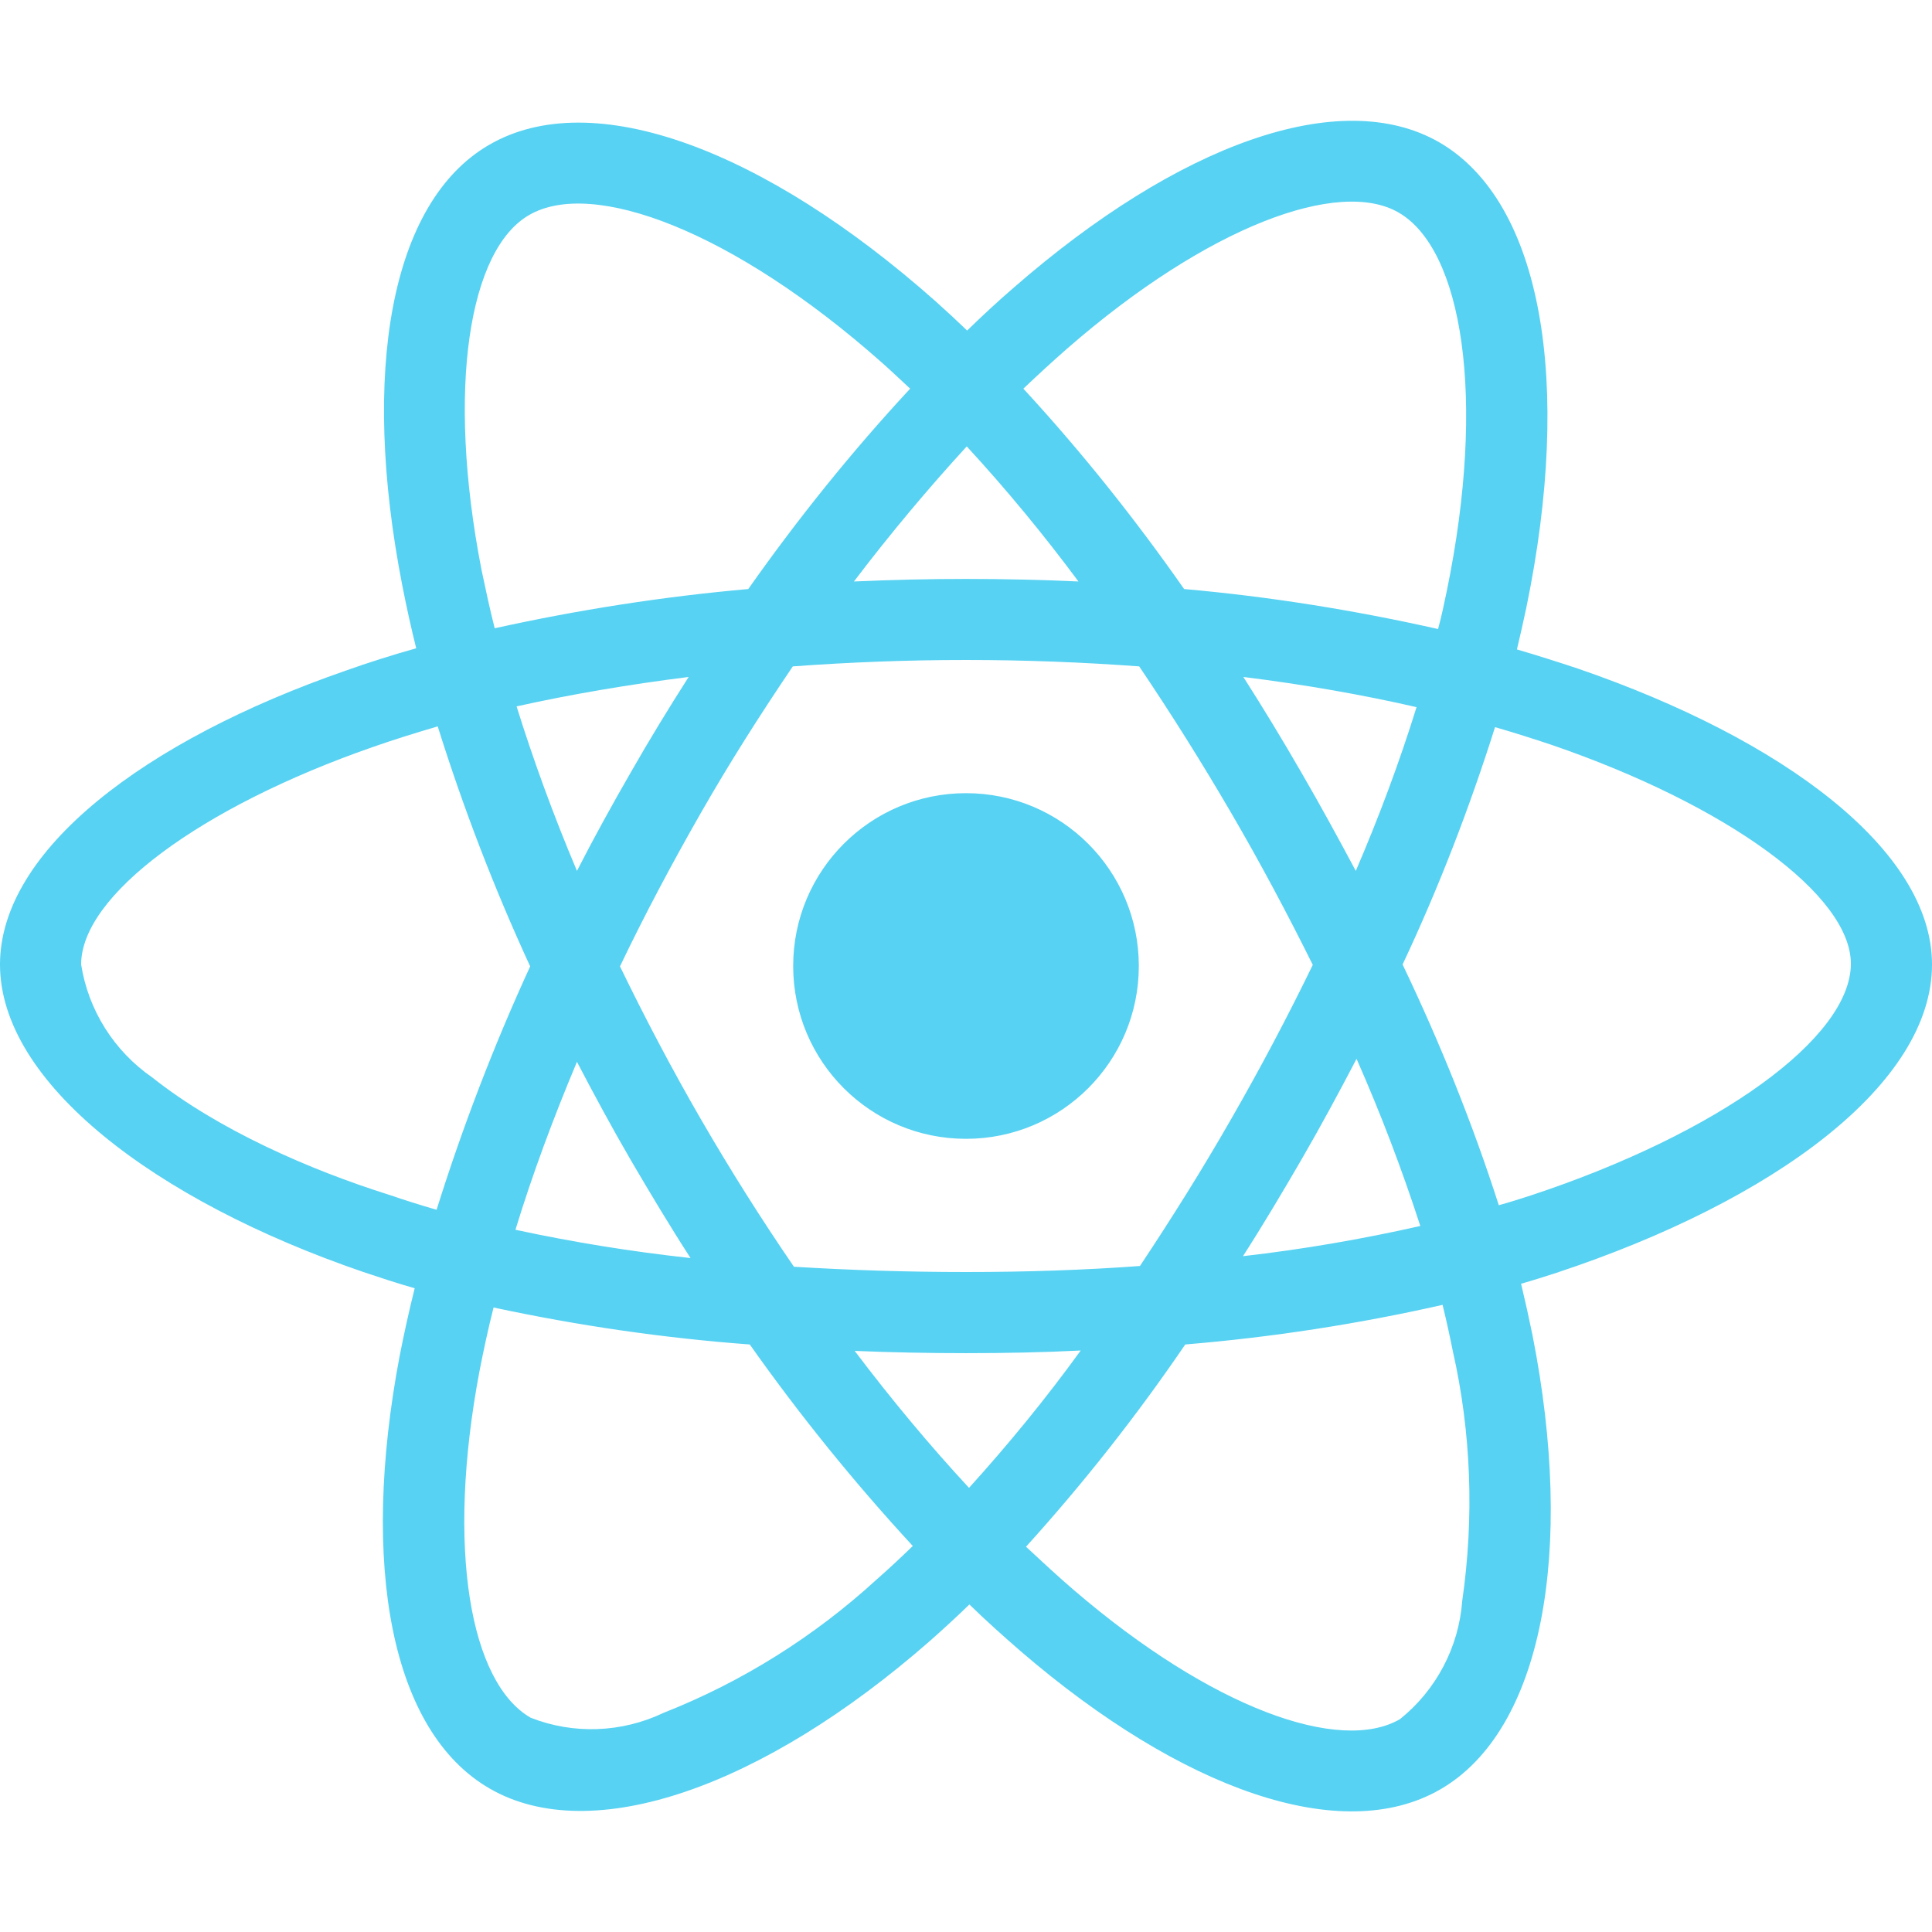
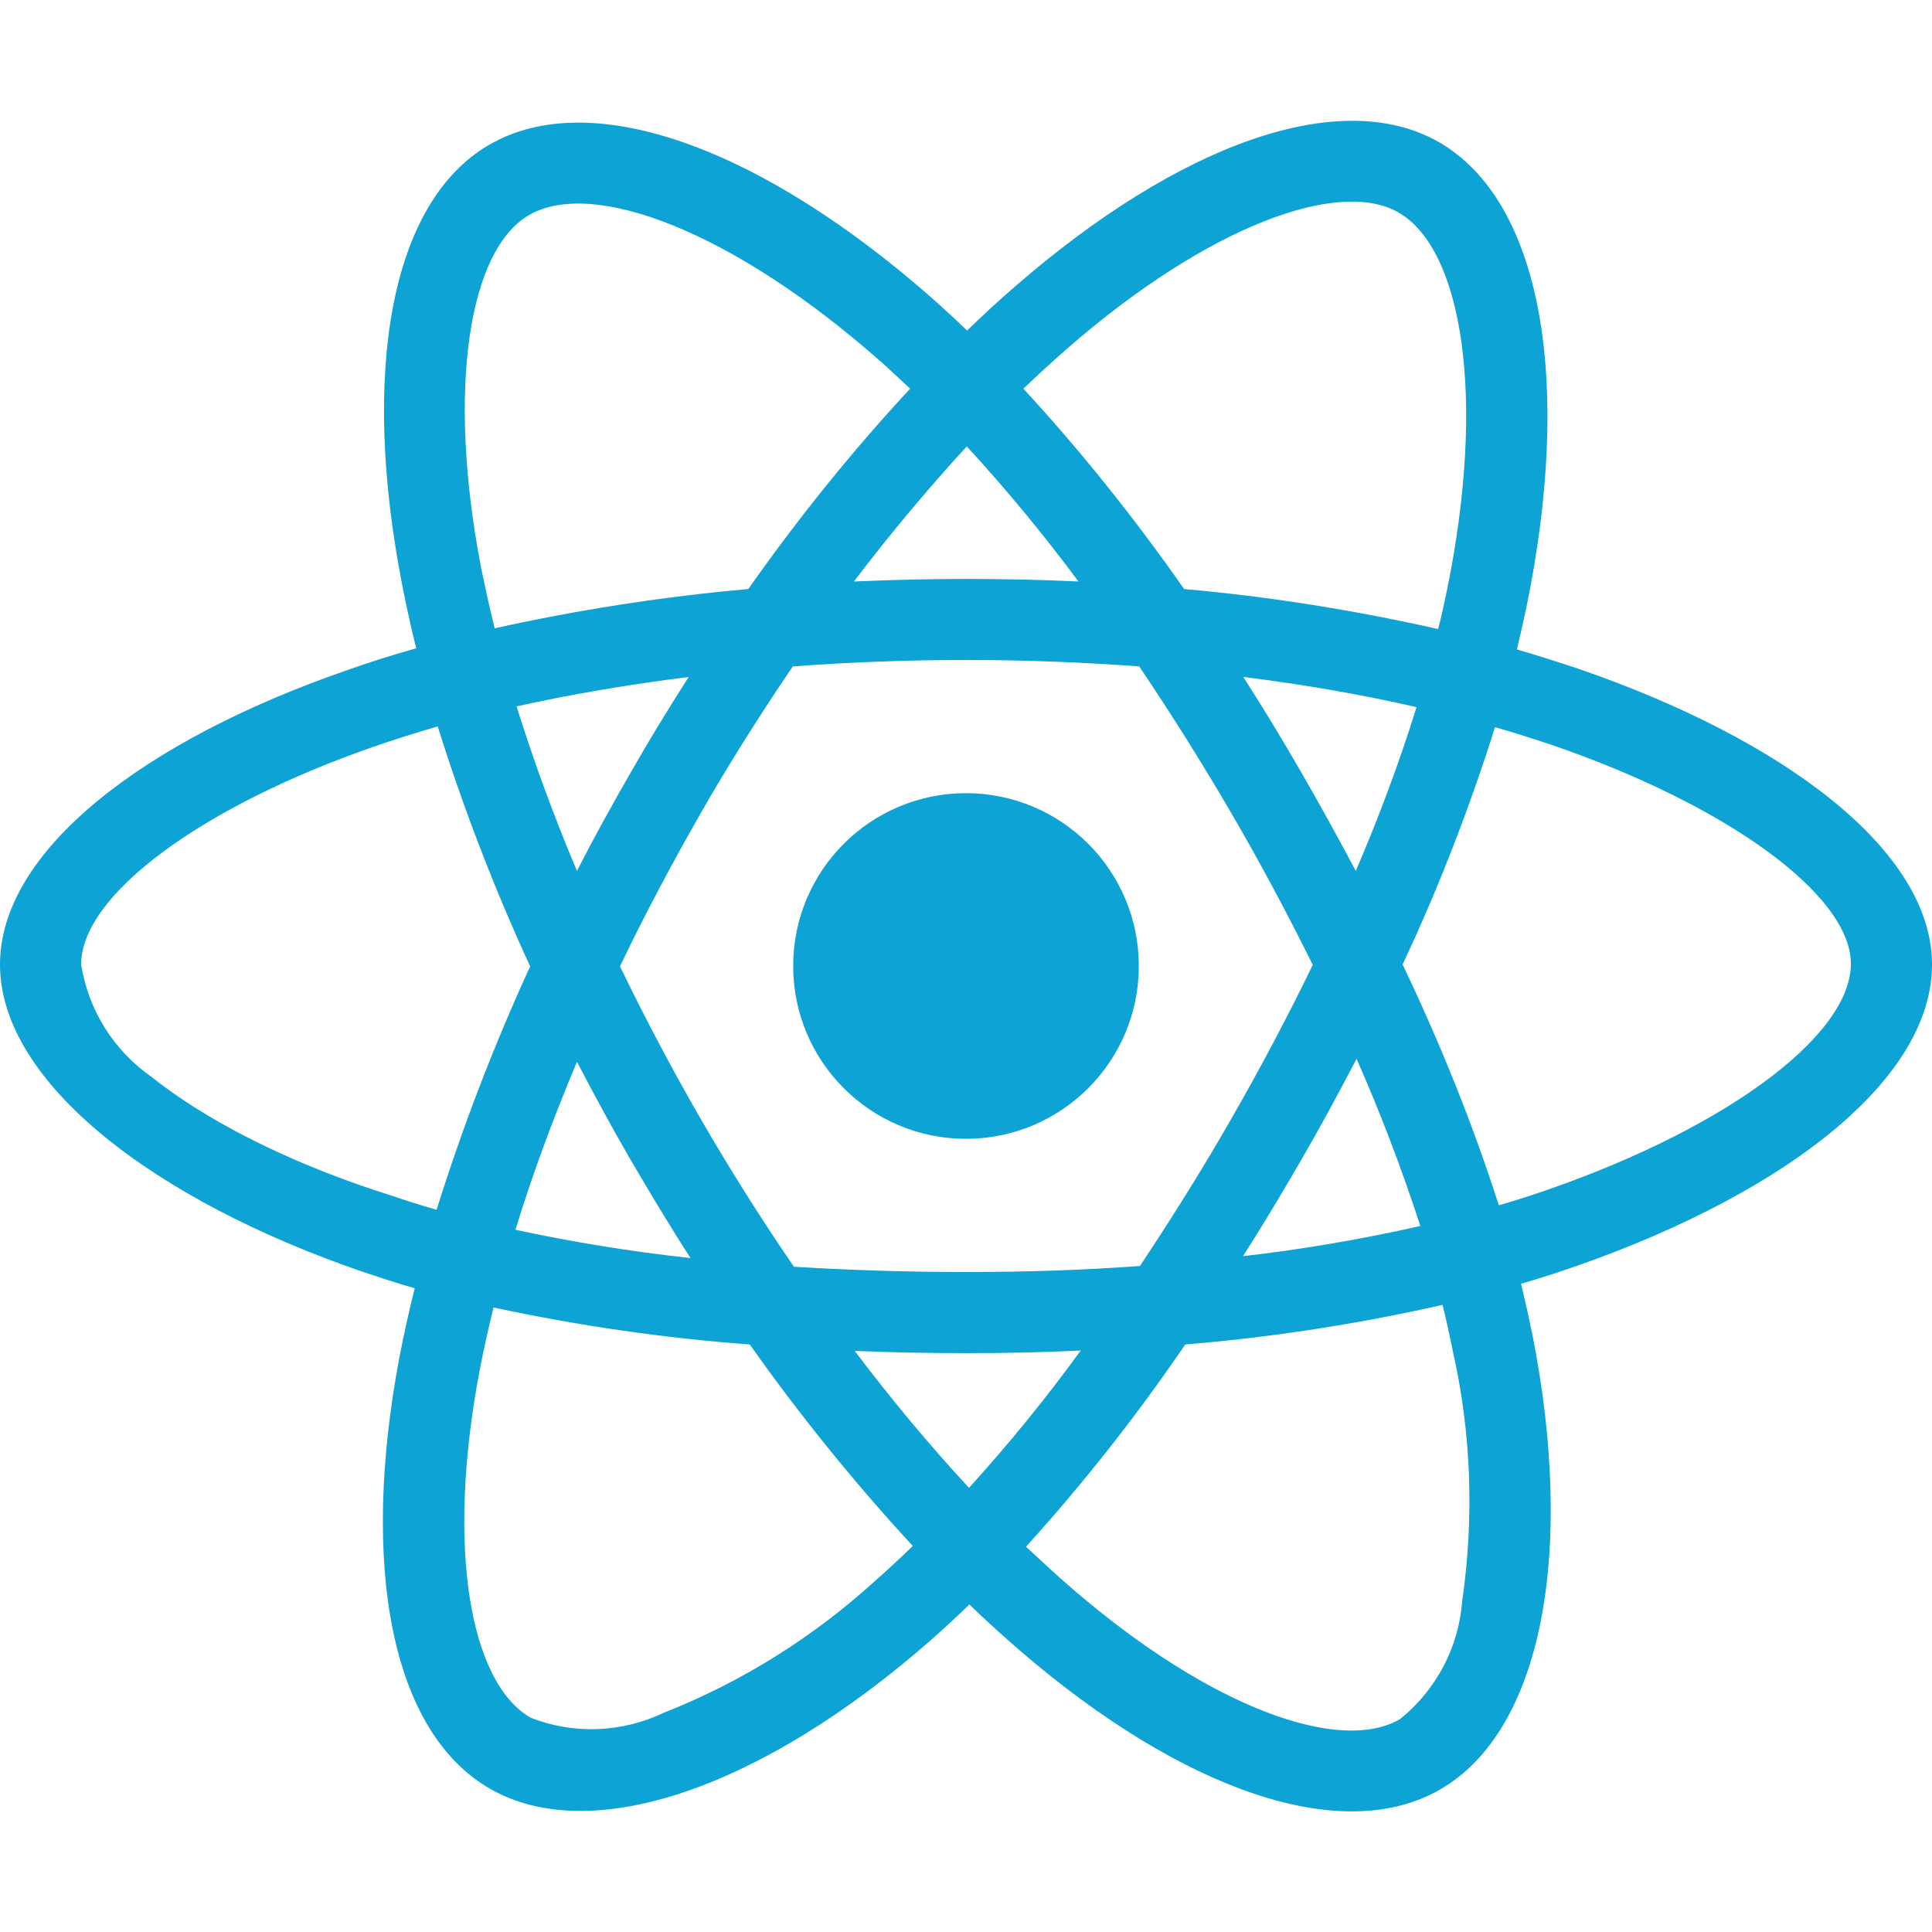
<svg xmlns="http://www.w3.org/2000/svg" height="1em" viewBox="0 0 512 512">
-   <style>svg{fill:#57d2f2}</style>
+   <style>svg{fill:#0da3d4;}</style>
  <path d="M418.2 177.2c-5.4-1.8-10.8-3.5-16.2-5.1.9-3.7 1.7-7.4 2.5-11.1 12.3-59.6 4.2-107.5-23.1-123.3-26.3-15.1-69.2.6-112.6 38.4-4.3 3.7-8.5 7.6-12.5 11.5-2.7-2.6-5.5-5.2-8.3-7.7-45.5-40.4-91.1-57.4-118.4-41.5-26.2 15.2-34 60.3-23 116.7 1.1 5.6 2.3 11.1 3.7 16.7-6.4 1.8-12.7 3.8-18.6 5.9C38.3 196.2 0 225.4 0 255.6c0 31.2 40.8 62.5 96.3 81.5 4.5 1.5 9 3 13.6 4.3-1.5 6-2.8 11.9-4 18-10.5 55.5-2.3 99.5 23.9 114.6 27 15.6 72.4-.4 116.6-39.1 3.5-3.1 7-6.3 10.5-9.7 4.4 4.3 9 8.4 13.6 12.4 42.8 36.8 85.1 51.7 111.2 36.6 27-15.6 35.8-62.9 24.4-120.5-.9-4.4-1.9-8.9-3-13.5 3.2-.9 6.3-1.9 9.4-2.9 57.7-19.1 99.5-50 99.5-81.7 0-30.3-39.4-59.7-93.8-78.4zM282.9 92.3c37.2-32.4 71.9-45.1 87.7-36 16.9 9.7 23.4 48.9 12.8 100.4-.7 3.4-1.4 6.7-2.3 10-22.2-5-44.7-8.6-67.3-10.6-13-18.6-27.2-36.4-42.6-53.1 3.9-3.7 7.7-7.2 11.7-10.7zM167.2 307.5c5.1 8.7 10.3 17.4 15.8 25.9-15.6-1.7-31.1-4.2-46.4-7.5 4.4-14.4 9.9-29.3 16.3-44.5 4.6 8.8 9.3 17.5 14.3 26.1zm-30.3-120.3c14.4-3.2 29.7-5.8 45.6-7.8-5.3 8.3-10.5 16.8-15.4 25.4-4.9 8.5-9.7 17.2-14.2 26-6.3-14.9-11.6-29.5-16-43.6zm27.4 68.9c6.6-13.8 13.8-27.3 21.4-40.6s15.8-26.2 24.4-38.9c15-1.1 30.3-1.7 45.9-1.7s31 .6 45.9 1.7c8.5 12.6 16.6 25.5 24.3 38.7s14.9 26.7 21.7 40.4c-6.7 13.8-13.9 27.4-21.6 40.8-7.6 13.3-15.7 26.2-24.2 39-14.9 1.1-30.4 1.6-46.1 1.6s-30.9-.5-45.6-1.4c-8.7-12.7-16.9-25.7-24.6-39s-14.8-26.8-21.5-40.6zm180.6 51.2c5.1-8.8 9.9-17.7 14.6-26.7 6.4 14.5 12 29.2 16.9 44.3-15.5 3.5-31.2 6.2-47 8 5.4-8.4 10.5-17 15.5-25.6zm14.4-76.5c-4.7-8.8-9.5-17.6-14.5-26.2-4.9-8.5-10-16.9-15.3-25.2 16.1 2 31.5 4.7 45.9 8-4.6 14.8-10 29.2-16.1 43.4zM256.2 118.3c10.5 11.4 20.4 23.4 29.6 35.8-19.8-.9-39.7-.9-59.5 0 9.8-12.9 19.9-24.9 29.9-35.8zM140.2 57c16.8-9.8 54.1 4.2 93.4 39 2.5 2.2 5 4.6 7.6 7-15.5 16.7-29.8 34.5-42.9 53.1-22.6 2-45 5.5-67.2 10.4-1.3-5.1-2.4-10.3-3.5-15.5-9.4-48.4-3.2-84.9 12.6-94zm-24.5 263.6c-4.2-1.2-8.3-2.5-12.4-3.9-21.3-6.7-45.5-17.3-63-31.2-10.1-7-16.9-17.8-18.8-29.9 0-18.3 31.6-41.7 77.2-57.6 5.7-2 11.5-3.8 17.3-5.5 6.8 21.7 15 43 24.5 63.6-9.6 20.9-17.9 42.5-24.8 64.5zm116.6 98c-16.5 15.1-35.6 27.1-56.4 35.3-11.1 5.3-23.9 5.8-35.3 1.3-15.9-9.2-22.5-44.5-13.5-92 1.1-5.6 2.3-11.2 3.7-16.7 22.4 4.8 45 8.1 67.9 9.8 13.2 18.7 27.7 36.6 43.2 53.4-3.2 3.1-6.4 6.1-9.6 8.9zm24.5-24.3c-10.2-11-20.4-23.2-30.3-36.3 9.6.4 19.5.6 29.5.6 10.3 0 20.4-.2 30.4-.7-9.2 12.7-19.1 24.8-29.6 36.4zm130.7 30c-.9 12.2-6.9 23.6-16.5 31.3-15.9 9.2-49.8-2.8-86.4-34.2-4.2-3.6-8.4-7.5-12.7-11.5 15.3-16.9 29.4-34.8 42.2-53.6 22.9-1.9 45.7-5.4 68.2-10.5 1 4.1 1.9 8.2 2.7 12.2 4.9 21.6 5.7 44.1 2.5 66.3zm18.2-107.5c-2.8.9-5.6 1.8-8.5 2.6-7-21.8-15.6-43.1-25.5-63.8 9.6-20.4 17.7-41.4 24.5-62.9 5.2 1.5 10.2 3.1 15 4.7 46.6 16 79.3 39.8 79.3 58 0 19.6-34.9 44.9-84.8 61.4zm-149.7-15c25.3 0 45.8-20.5 45.8-45.8s-20.5-45.8-45.8-45.8c-25.3 0-45.8 20.5-45.8 45.8s20.5 45.8 45.8 45.8z" />
</svg>
